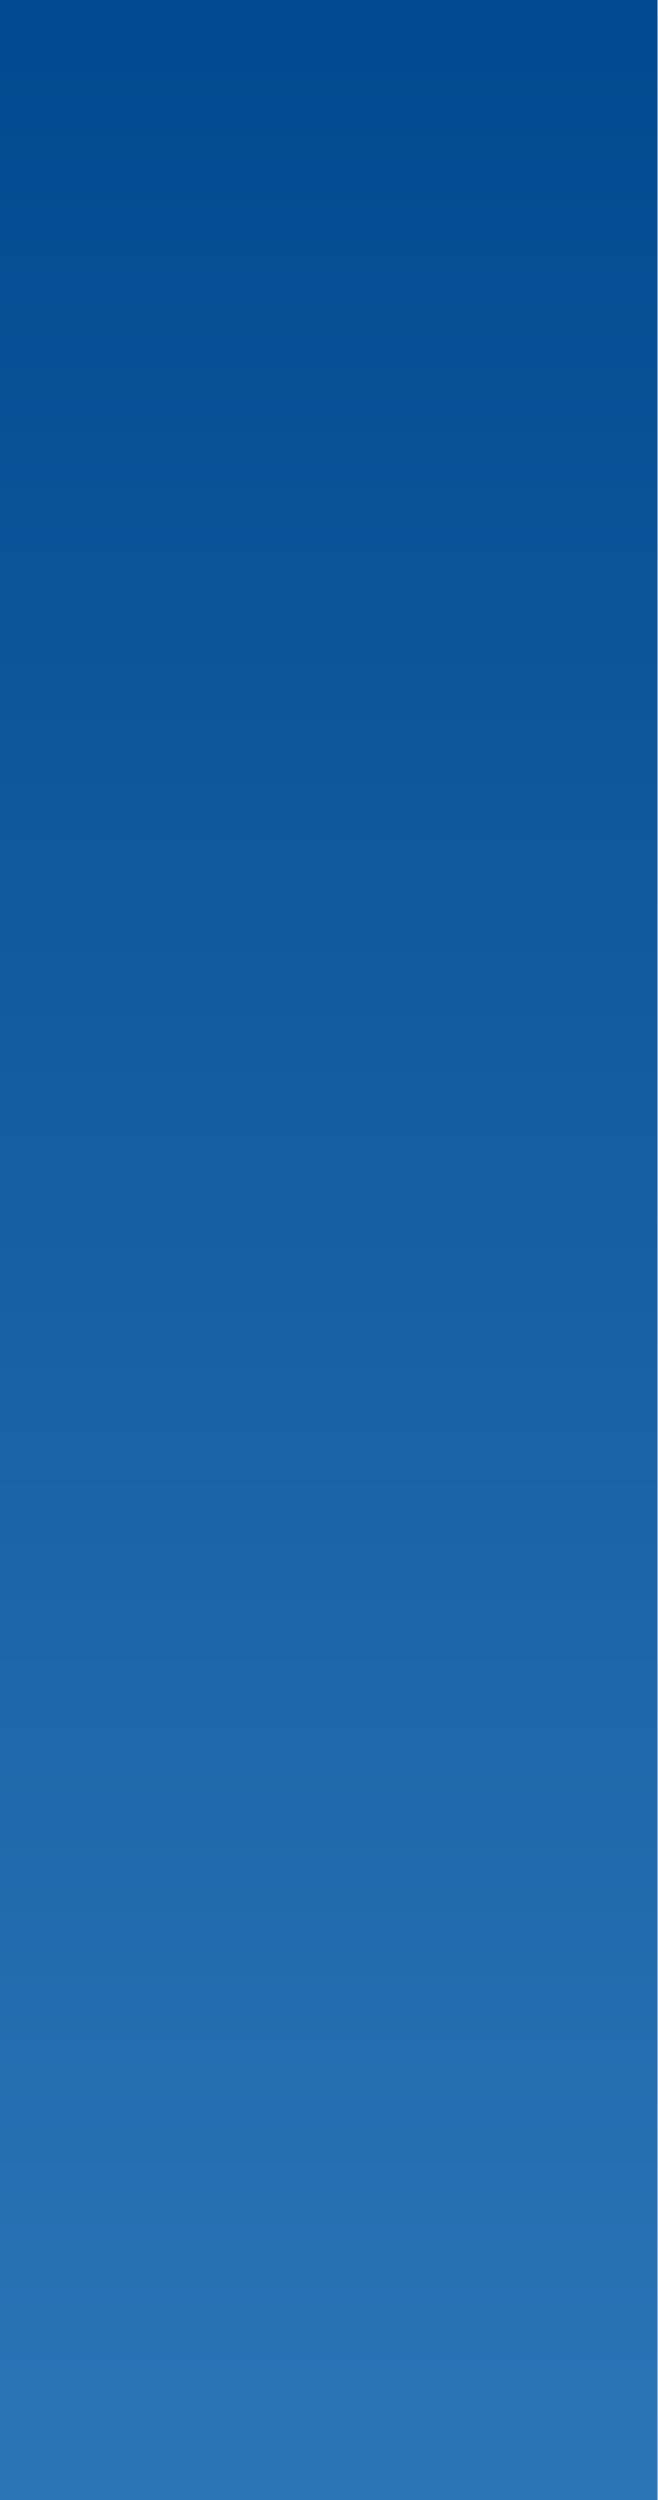
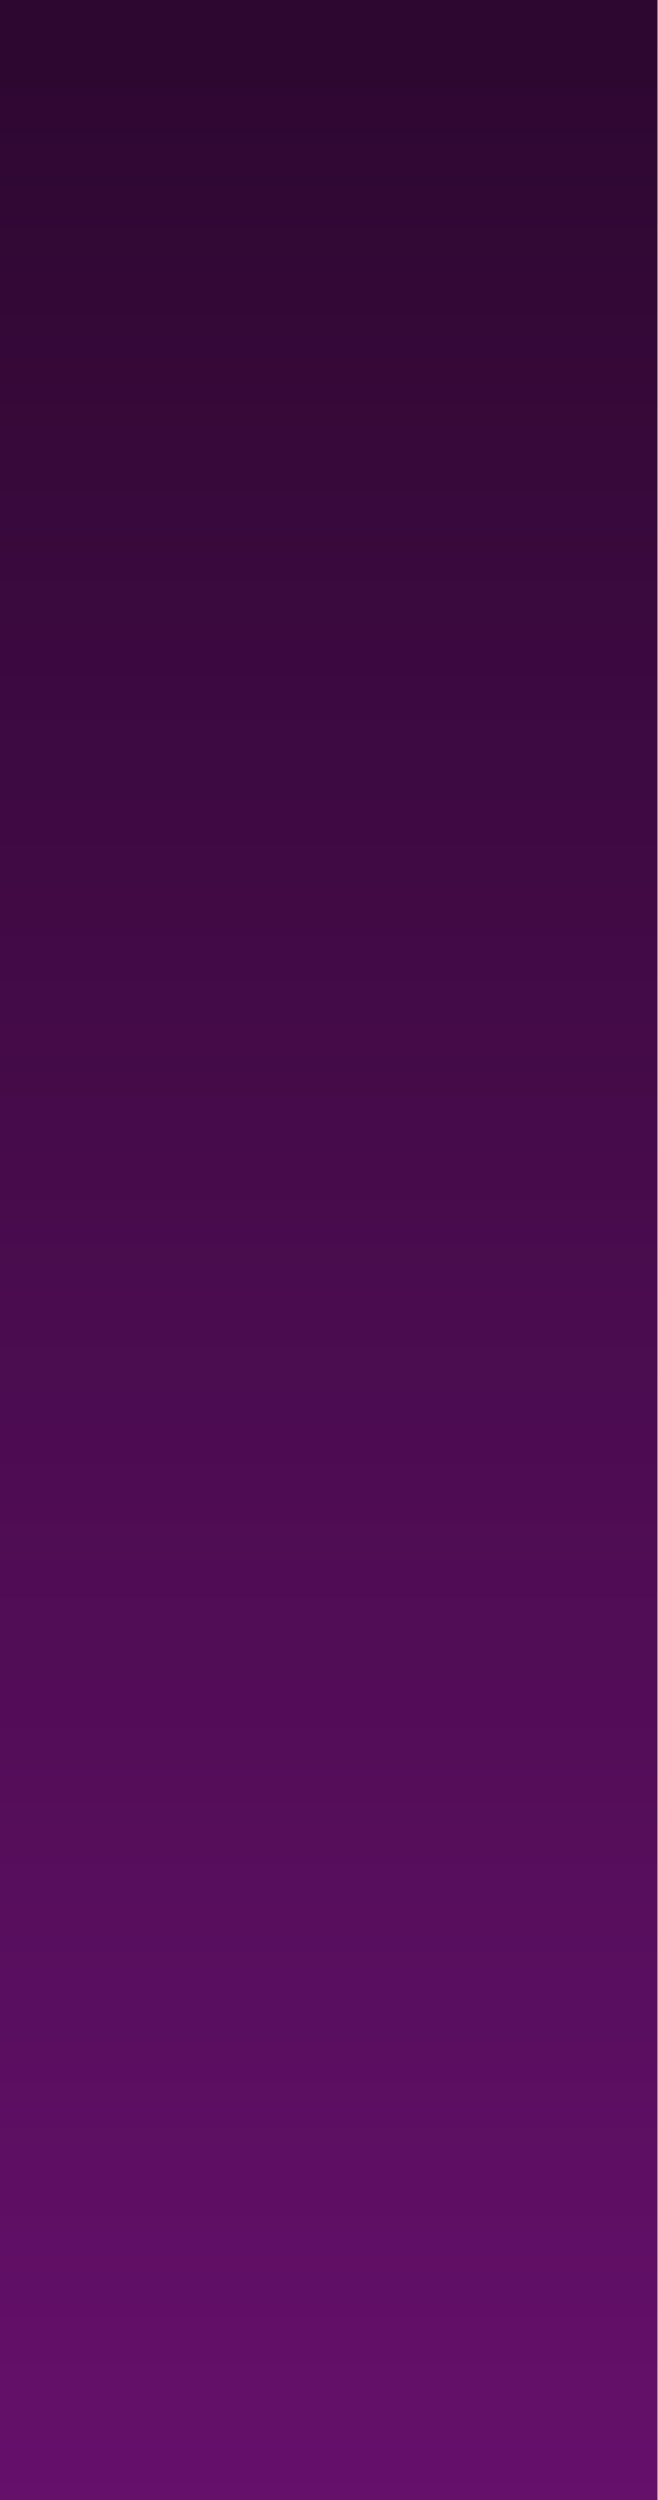
- <svg xmlns="http://www.w3.org/2000/svg" width="192" height="730" viewBox="0 0 192 730">
-   <defs>
-     <linearGradient id="linear-gradient" x1="0.5" x2="0.5" y2="1" gradientUnits="objectBoundingBox">
-       <stop offset="0" stop-color="#014a8f" />
-       <stop offset="1" stop-color="#2b75b7" />
-     </linearGradient>
-   </defs>
-   <path id="Path_17673" data-name="Path 17673" d="M0,0H192V730H0Z" fill="url(#linear-gradient)" />
+ <svg xmlns="http://www.w3.org/2000/svg" version="1.1" id="Layer_1" x="0px" y="0px" width="192px" height="730px" viewBox="0 0 192 730" enable-background="new 0 0 192 730" xml:space="preserve">
+   <linearGradient id="Path_17673_1_" gradientUnits="userSpaceOnUse" x1="-301.937" y1="665.081" x2="-301.937" y2="664.081" gradientTransform="matrix(192 0 0 -730 58068 485509)">
+     <stop offset="0" style="stop-color:#2C072F" />
+     <stop offset="1" style="stop-color:#65106B" />
+   </linearGradient>
+   <path id="Path_17673" fill="url(#Path_17673_1_)" d="M0,0h192v730H0V0z" />
</svg>
